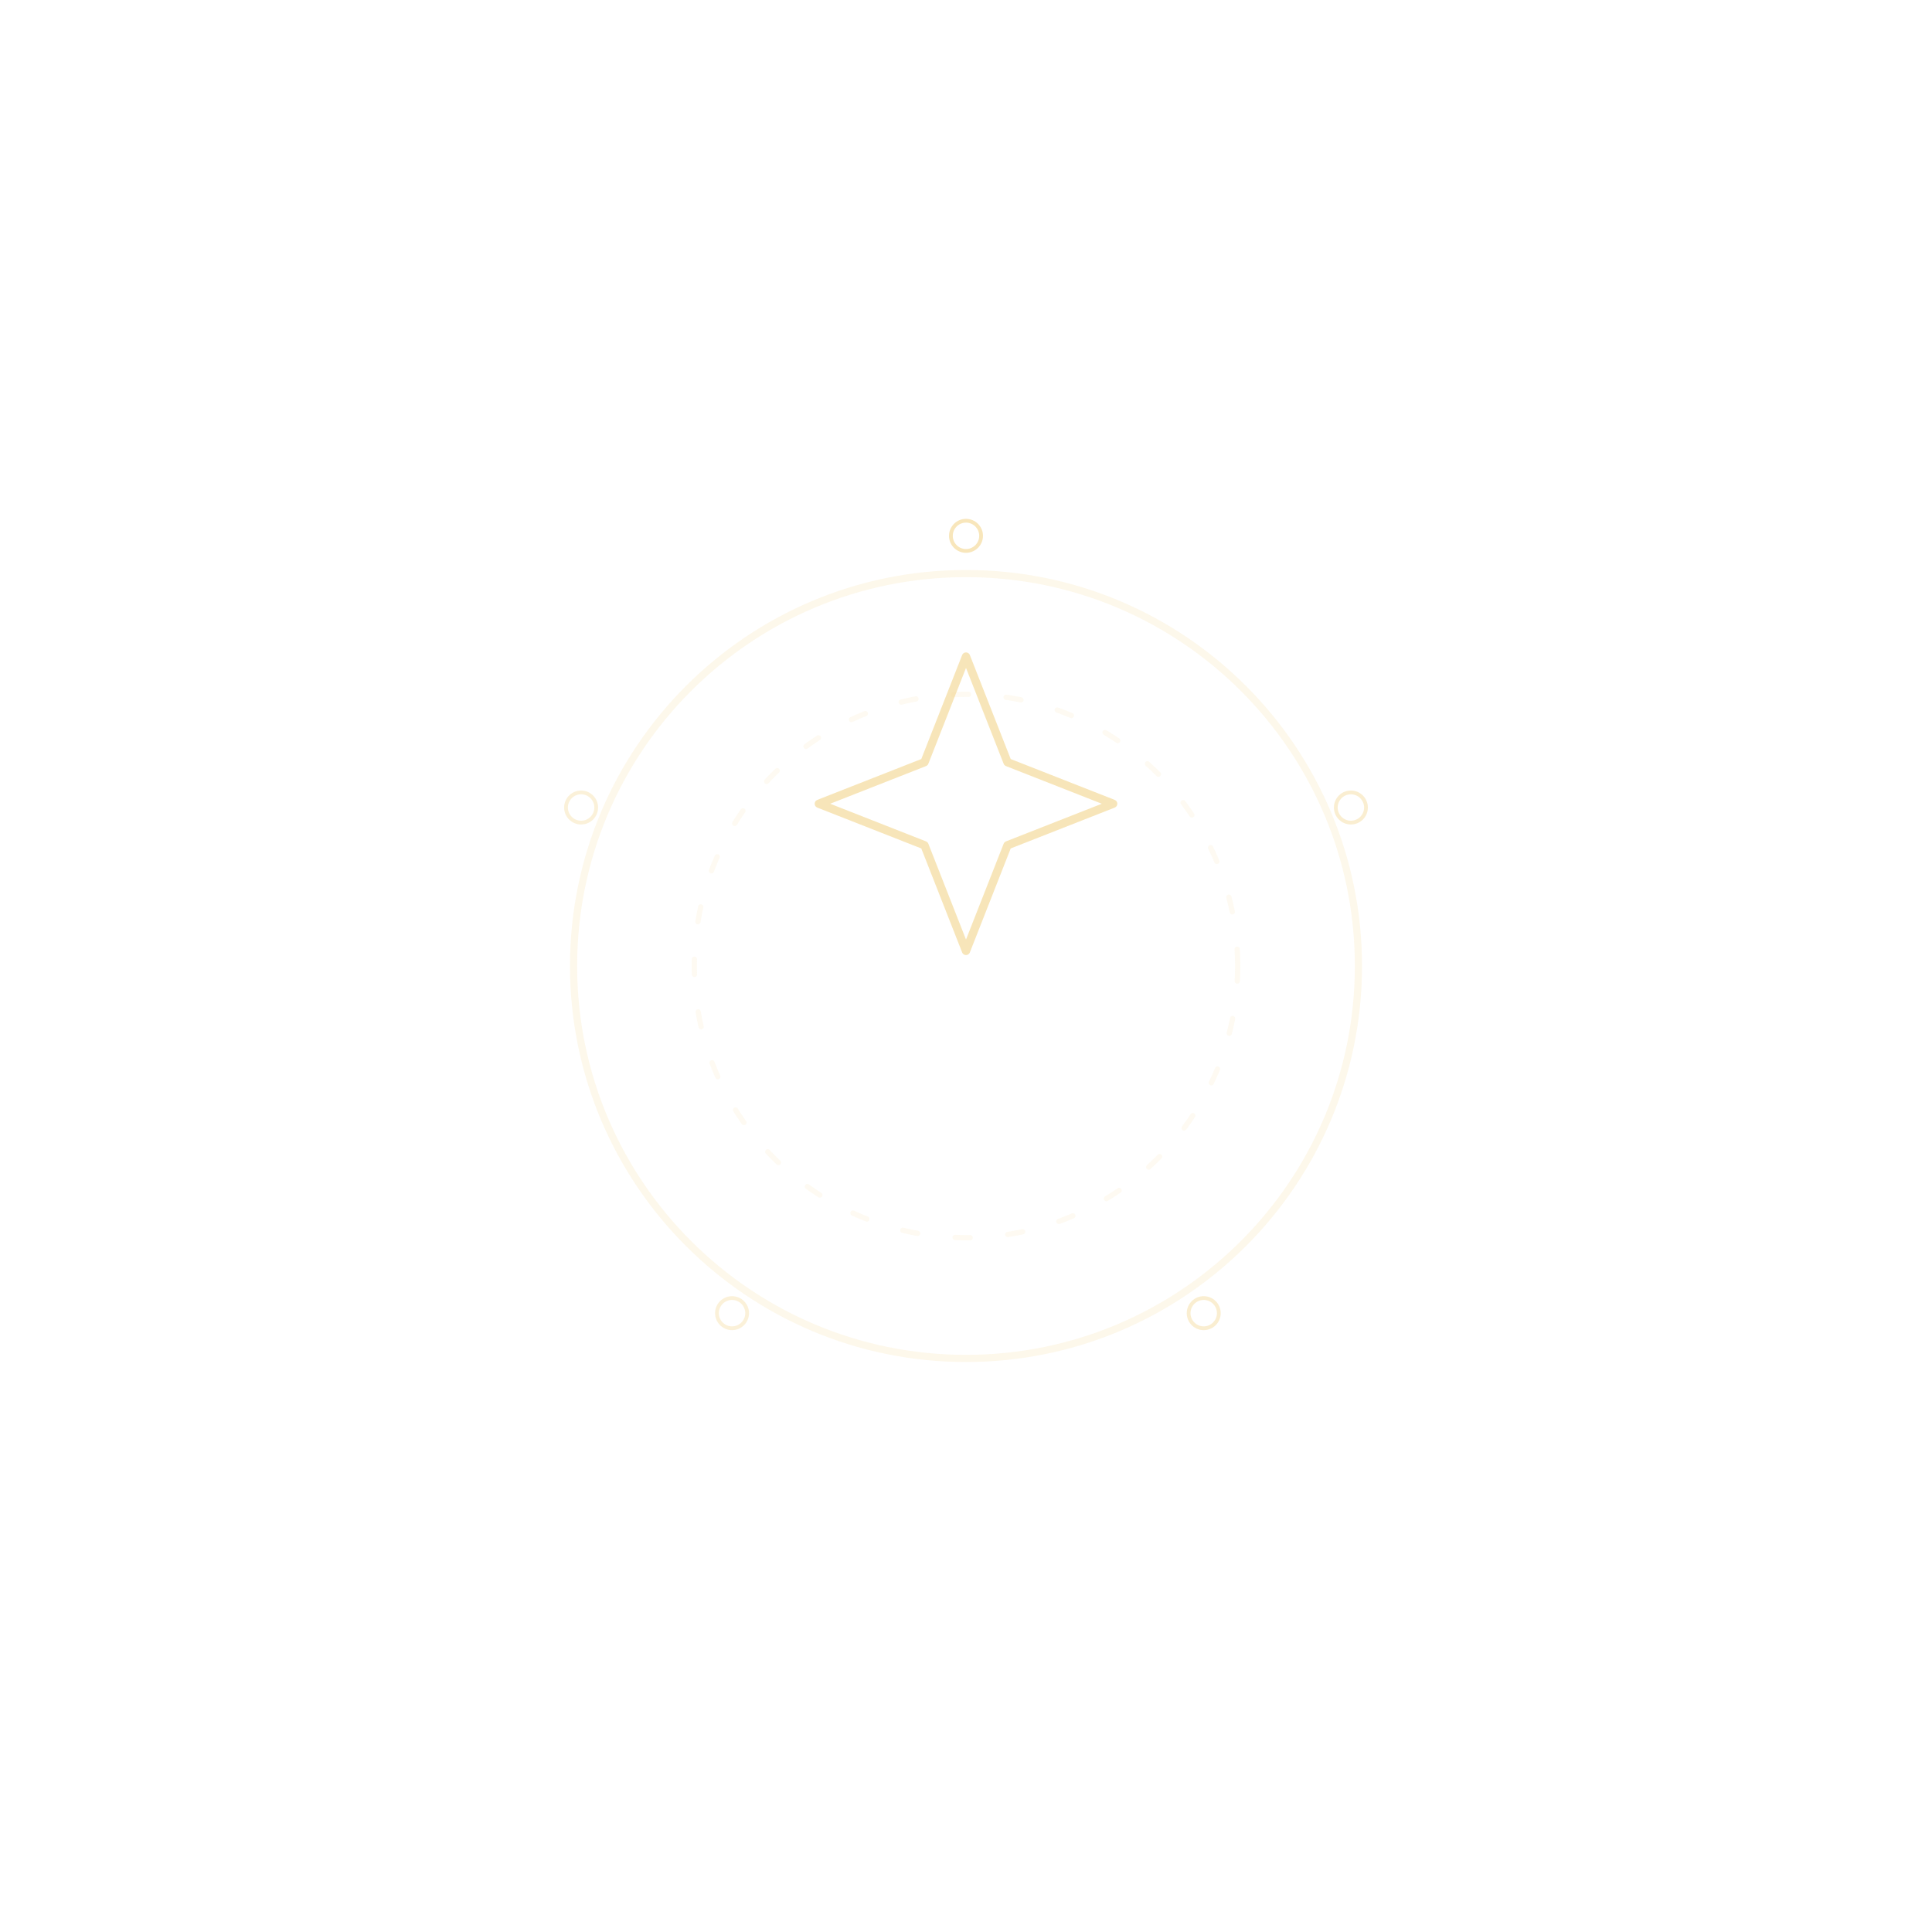
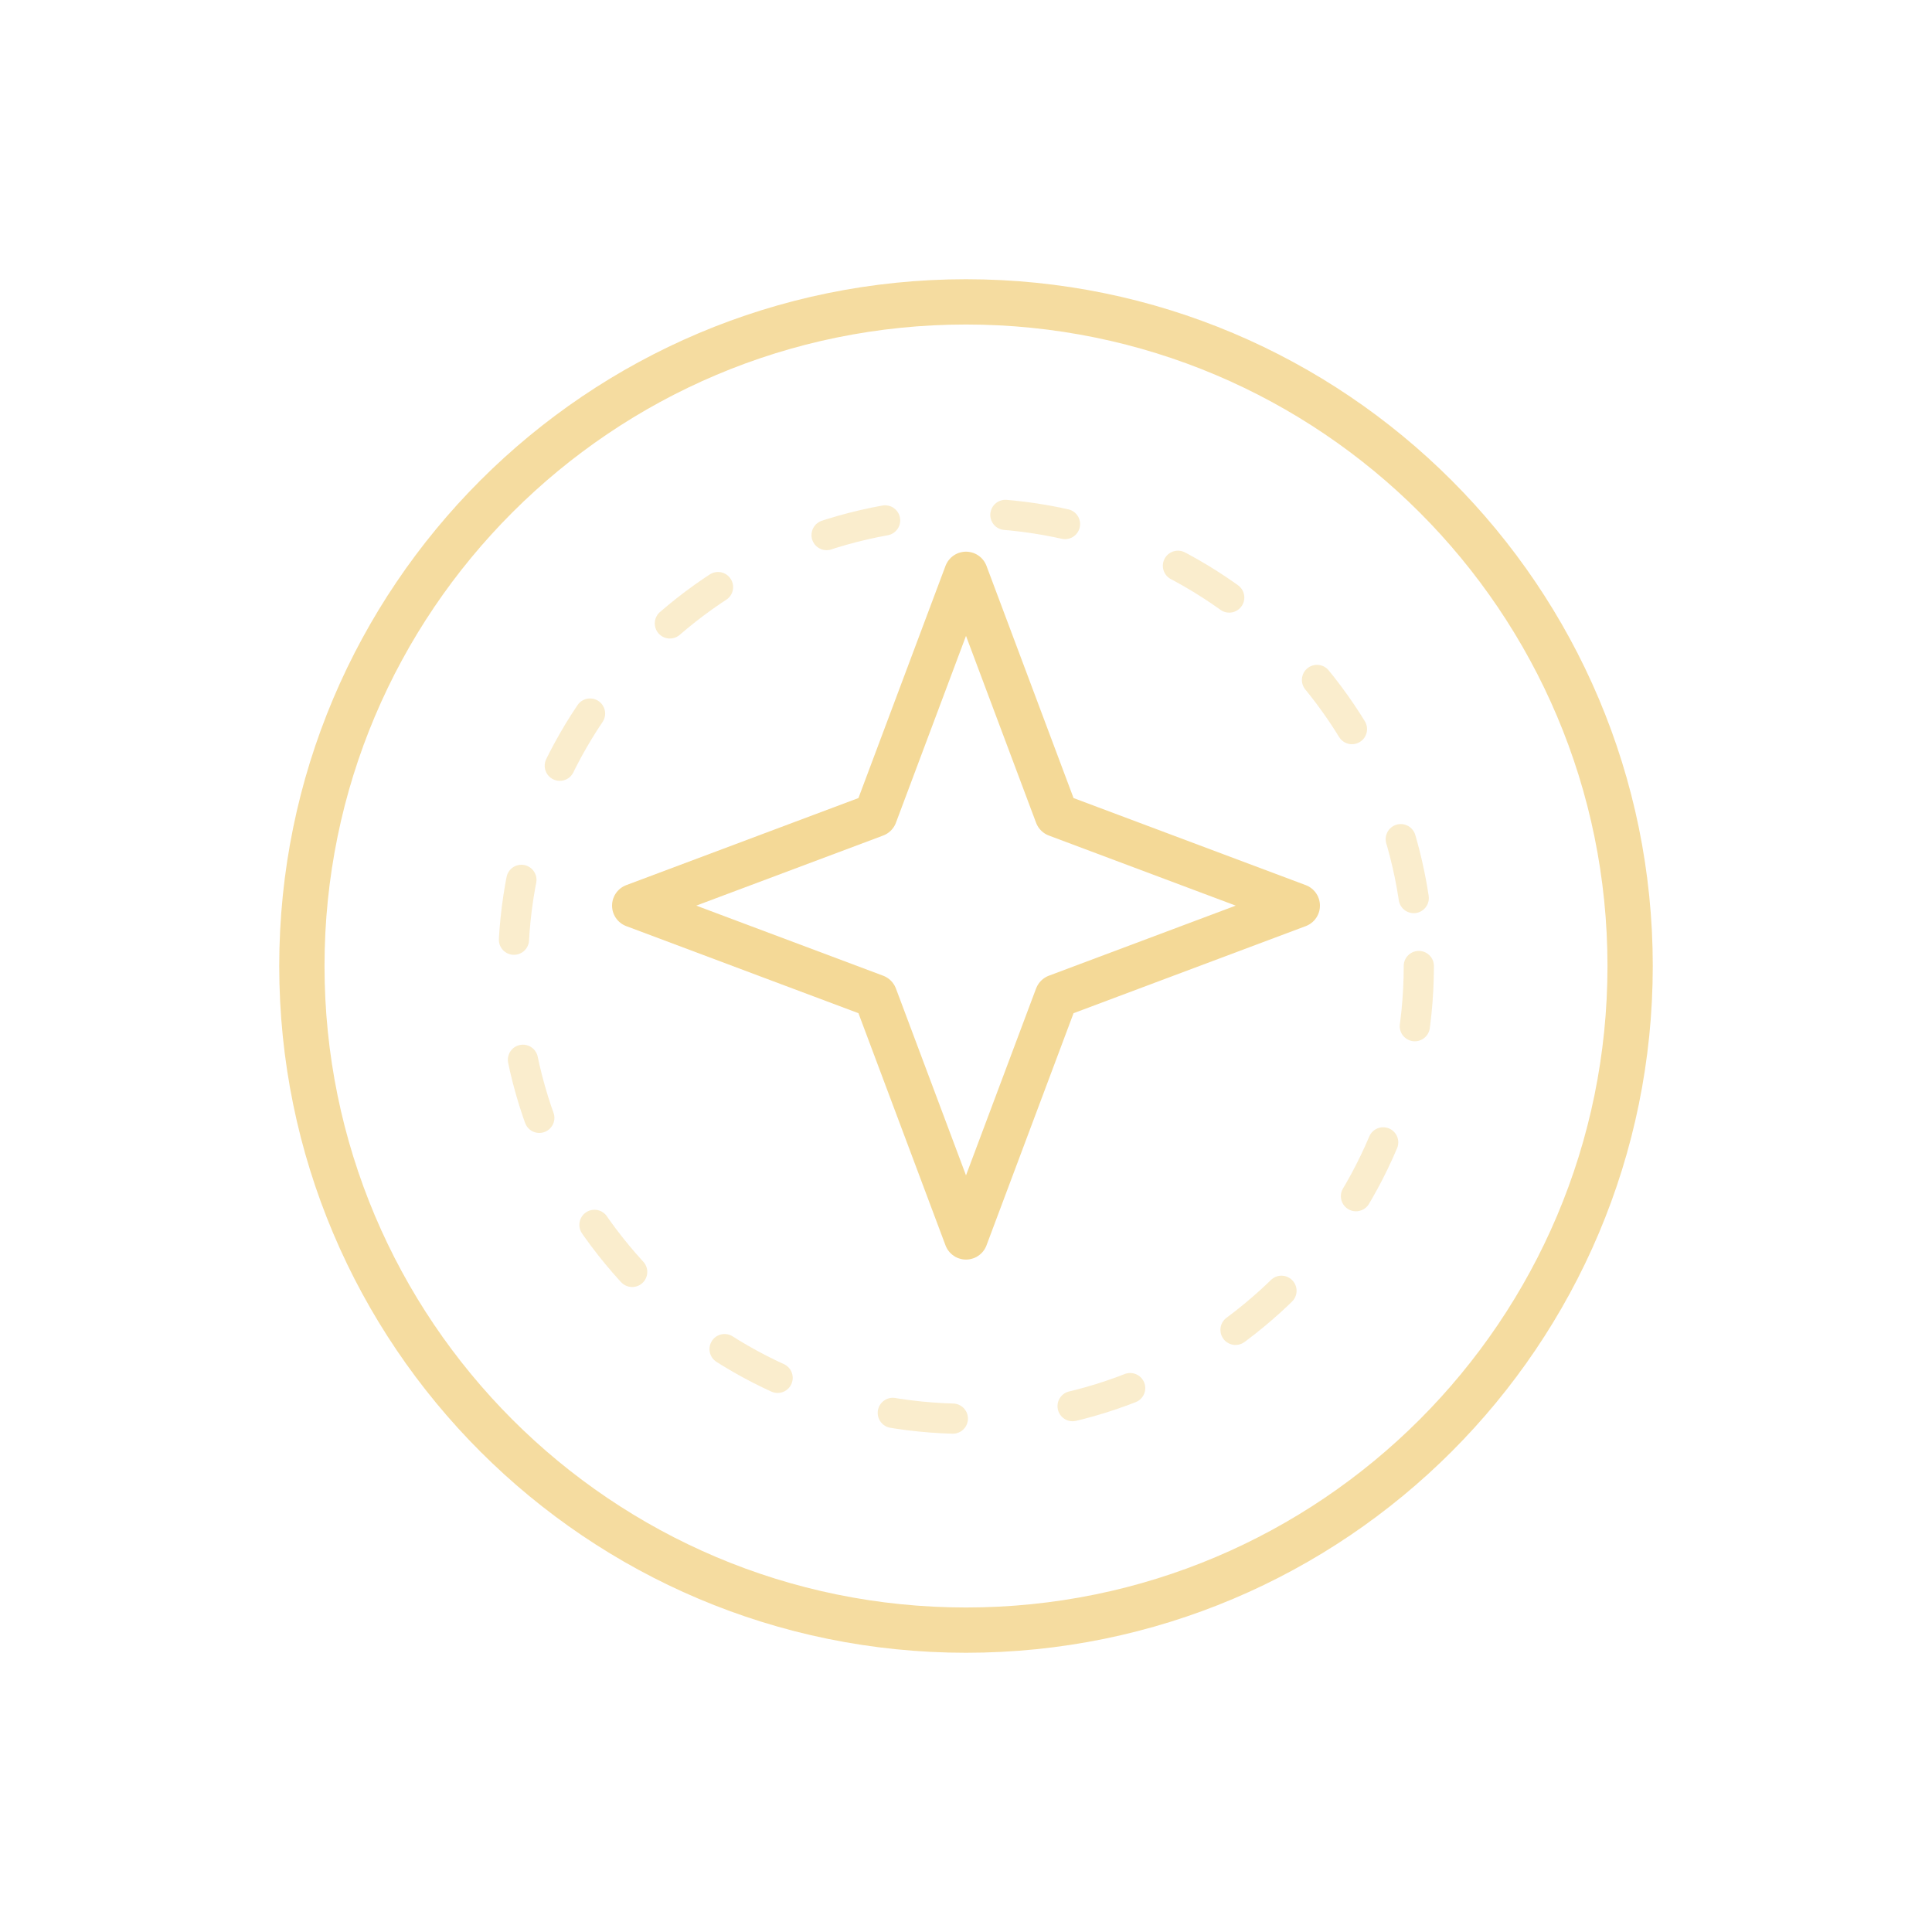
- <svg xmlns="http://www.w3.org/2000/svg" viewBox="0 0 512 512" fill="none">
-   <g stroke="#F3D791" stroke-linecap="round" stroke-linejoin="round">
-     <circle cx="256" cy="256" r="104" opacity=".18" stroke-width="1.9" />
-     <circle cx="256" cy="256" r="72" opacity=".12" stroke-width="1.4" stroke-dasharray="4 10" />
-     <path d="M256 174l11 28 28 11-28 11-11 28-11-28-28-11 28-11 11-28Z" opacity=".64" stroke-width="2.2" />
-     <circle cx="256" cy="142" r="4" opacity=".62" />
-     <circle cx="358" cy="214" r="4" opacity=".42" />
-     <circle cx="319" cy="348" r="4" opacity=".42" />
-     <circle cx="194" cy="348" r="4" opacity=".34" />
-     <circle cx="154" cy="214" r="4" opacity=".34" />
+ <svg xmlns="http://www.w3.org/2000/svg" viewBox="0 0 64 64" fill="none">
+   <g stroke="#F4D793" stroke-linecap="round" stroke-linejoin="round">
+     <circle cx="32" cy="32" r="22" stroke-width="1.5" opacity=".88" />
+     <circle cx="32" cy="32" r="15" stroke-width="1" stroke-dasharray="2 4" opacity=".46" />
+     <path d="M32 19l3 8 8 3-8 3-3 8-3-8-8-3 8-3 3-8Z" stroke-width="1.45" opacity=".96" />
  </g>
</svg>
